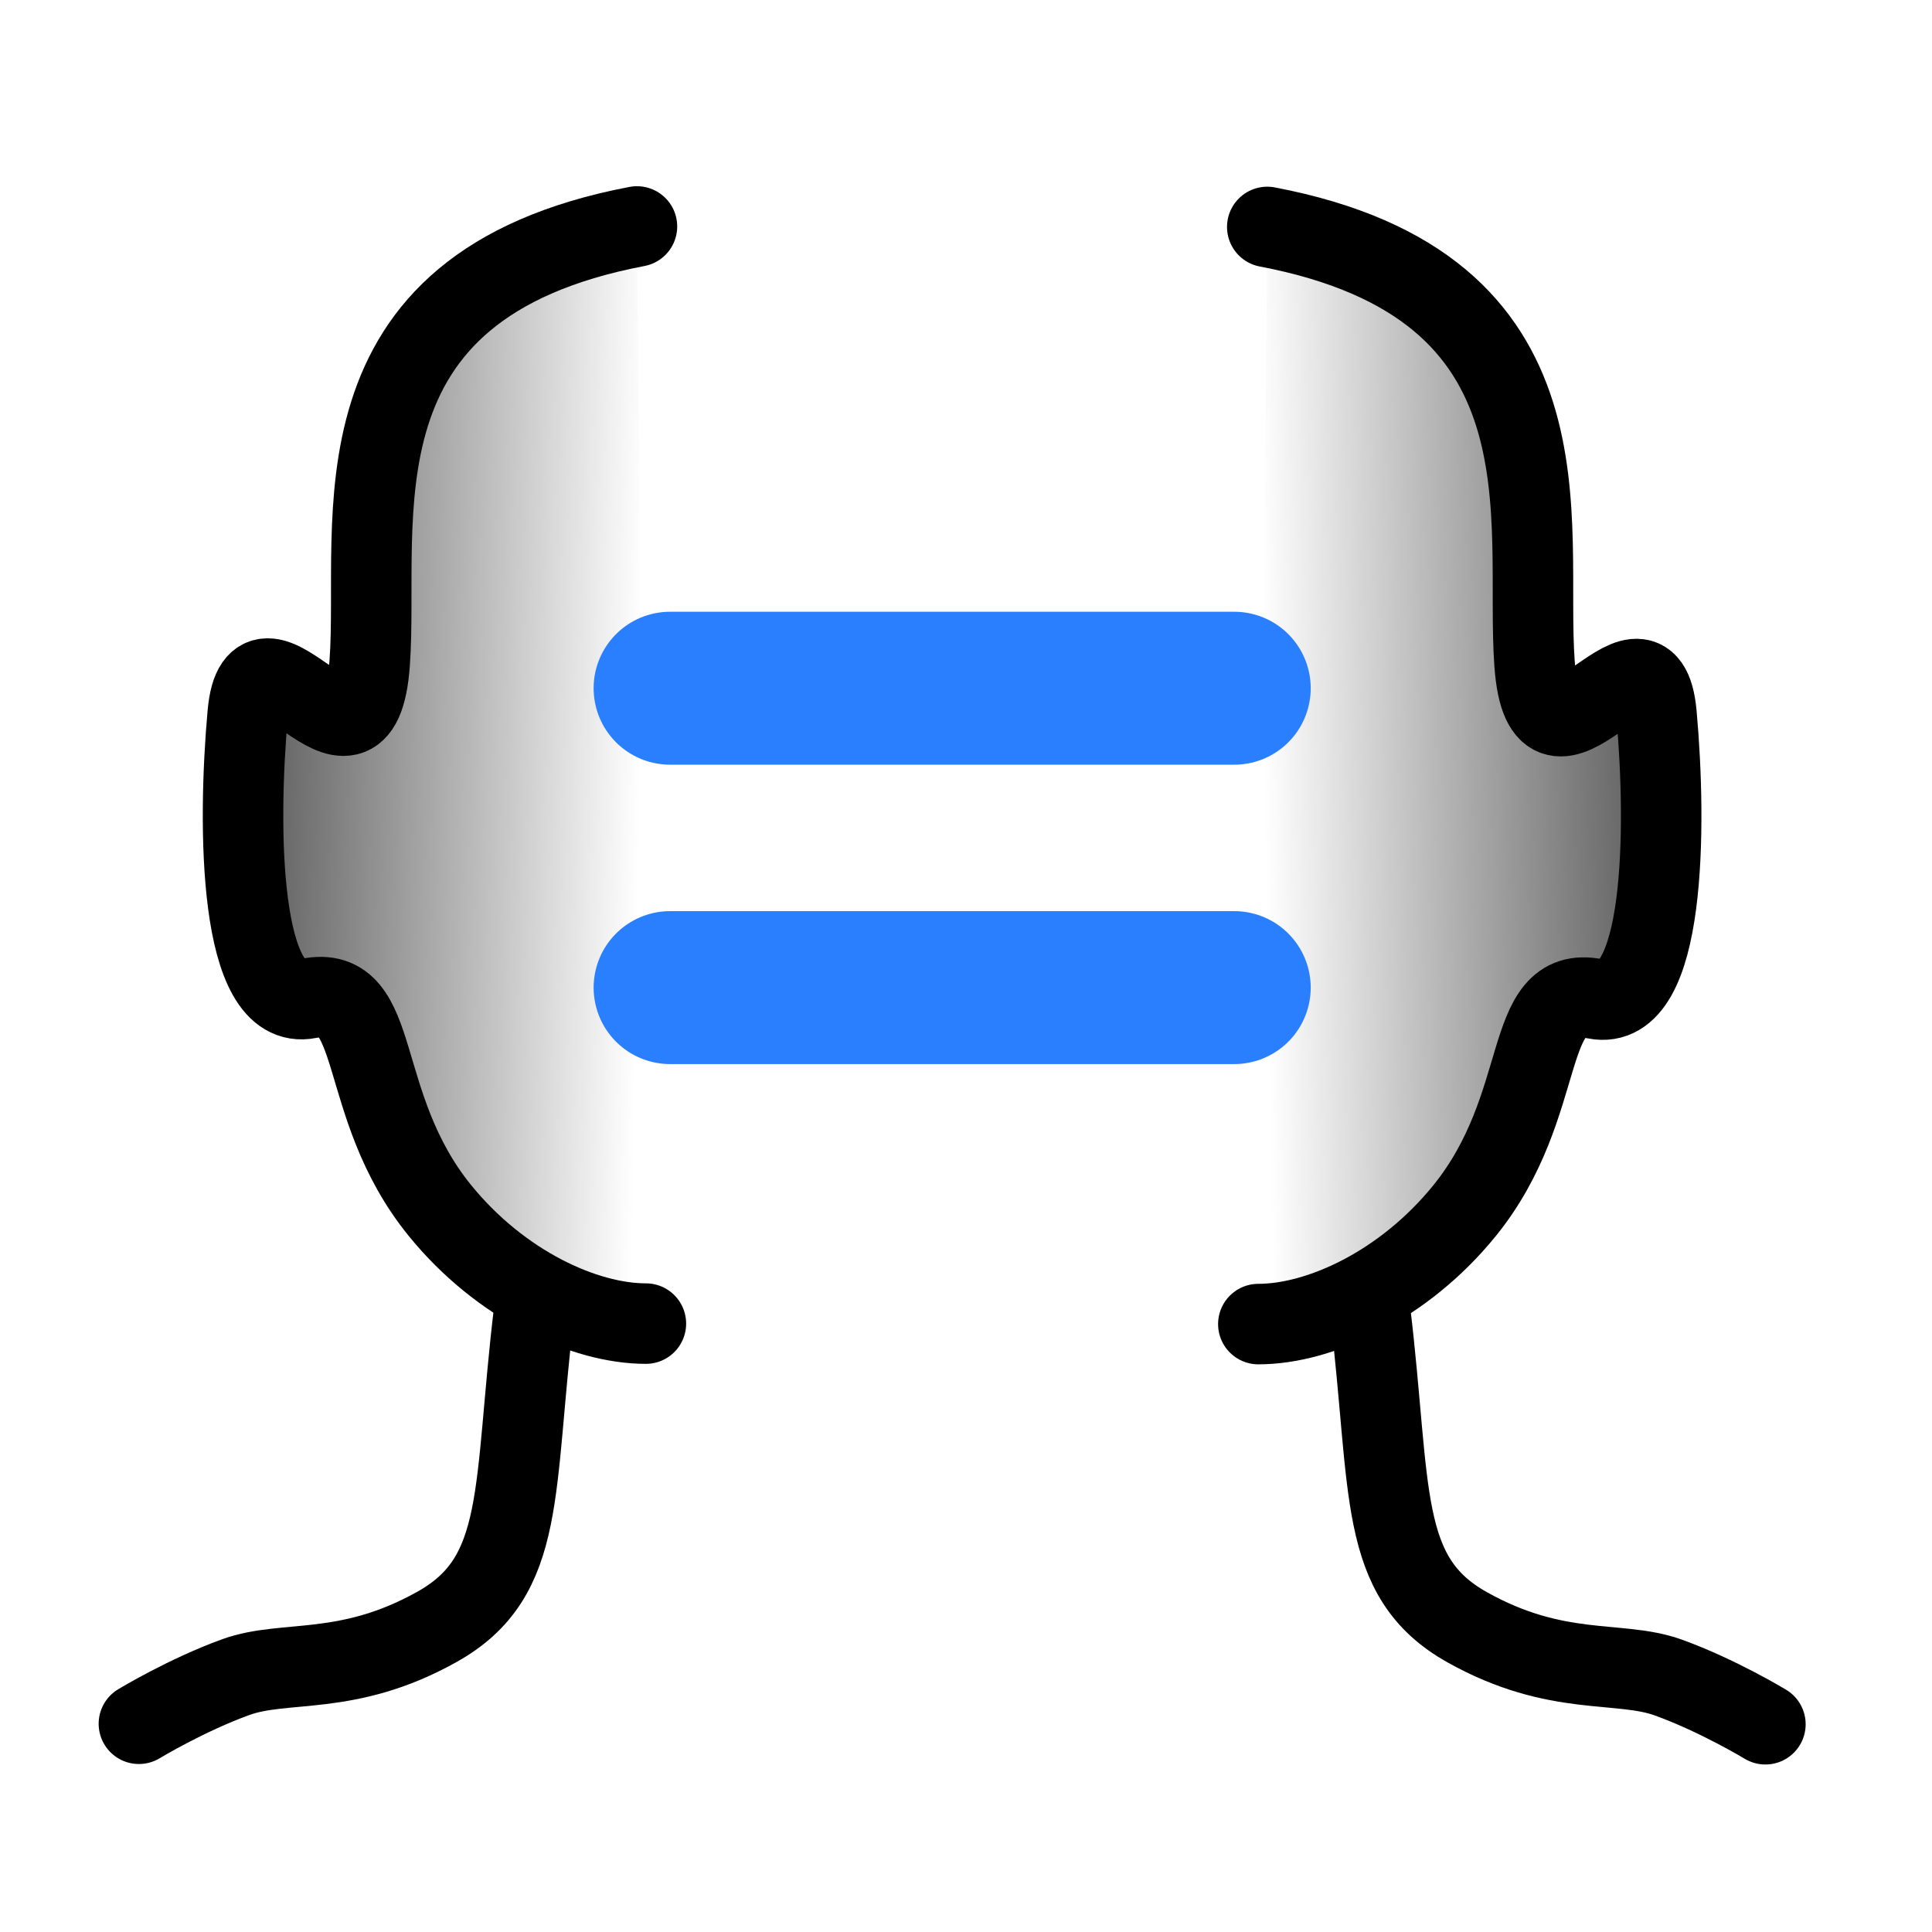
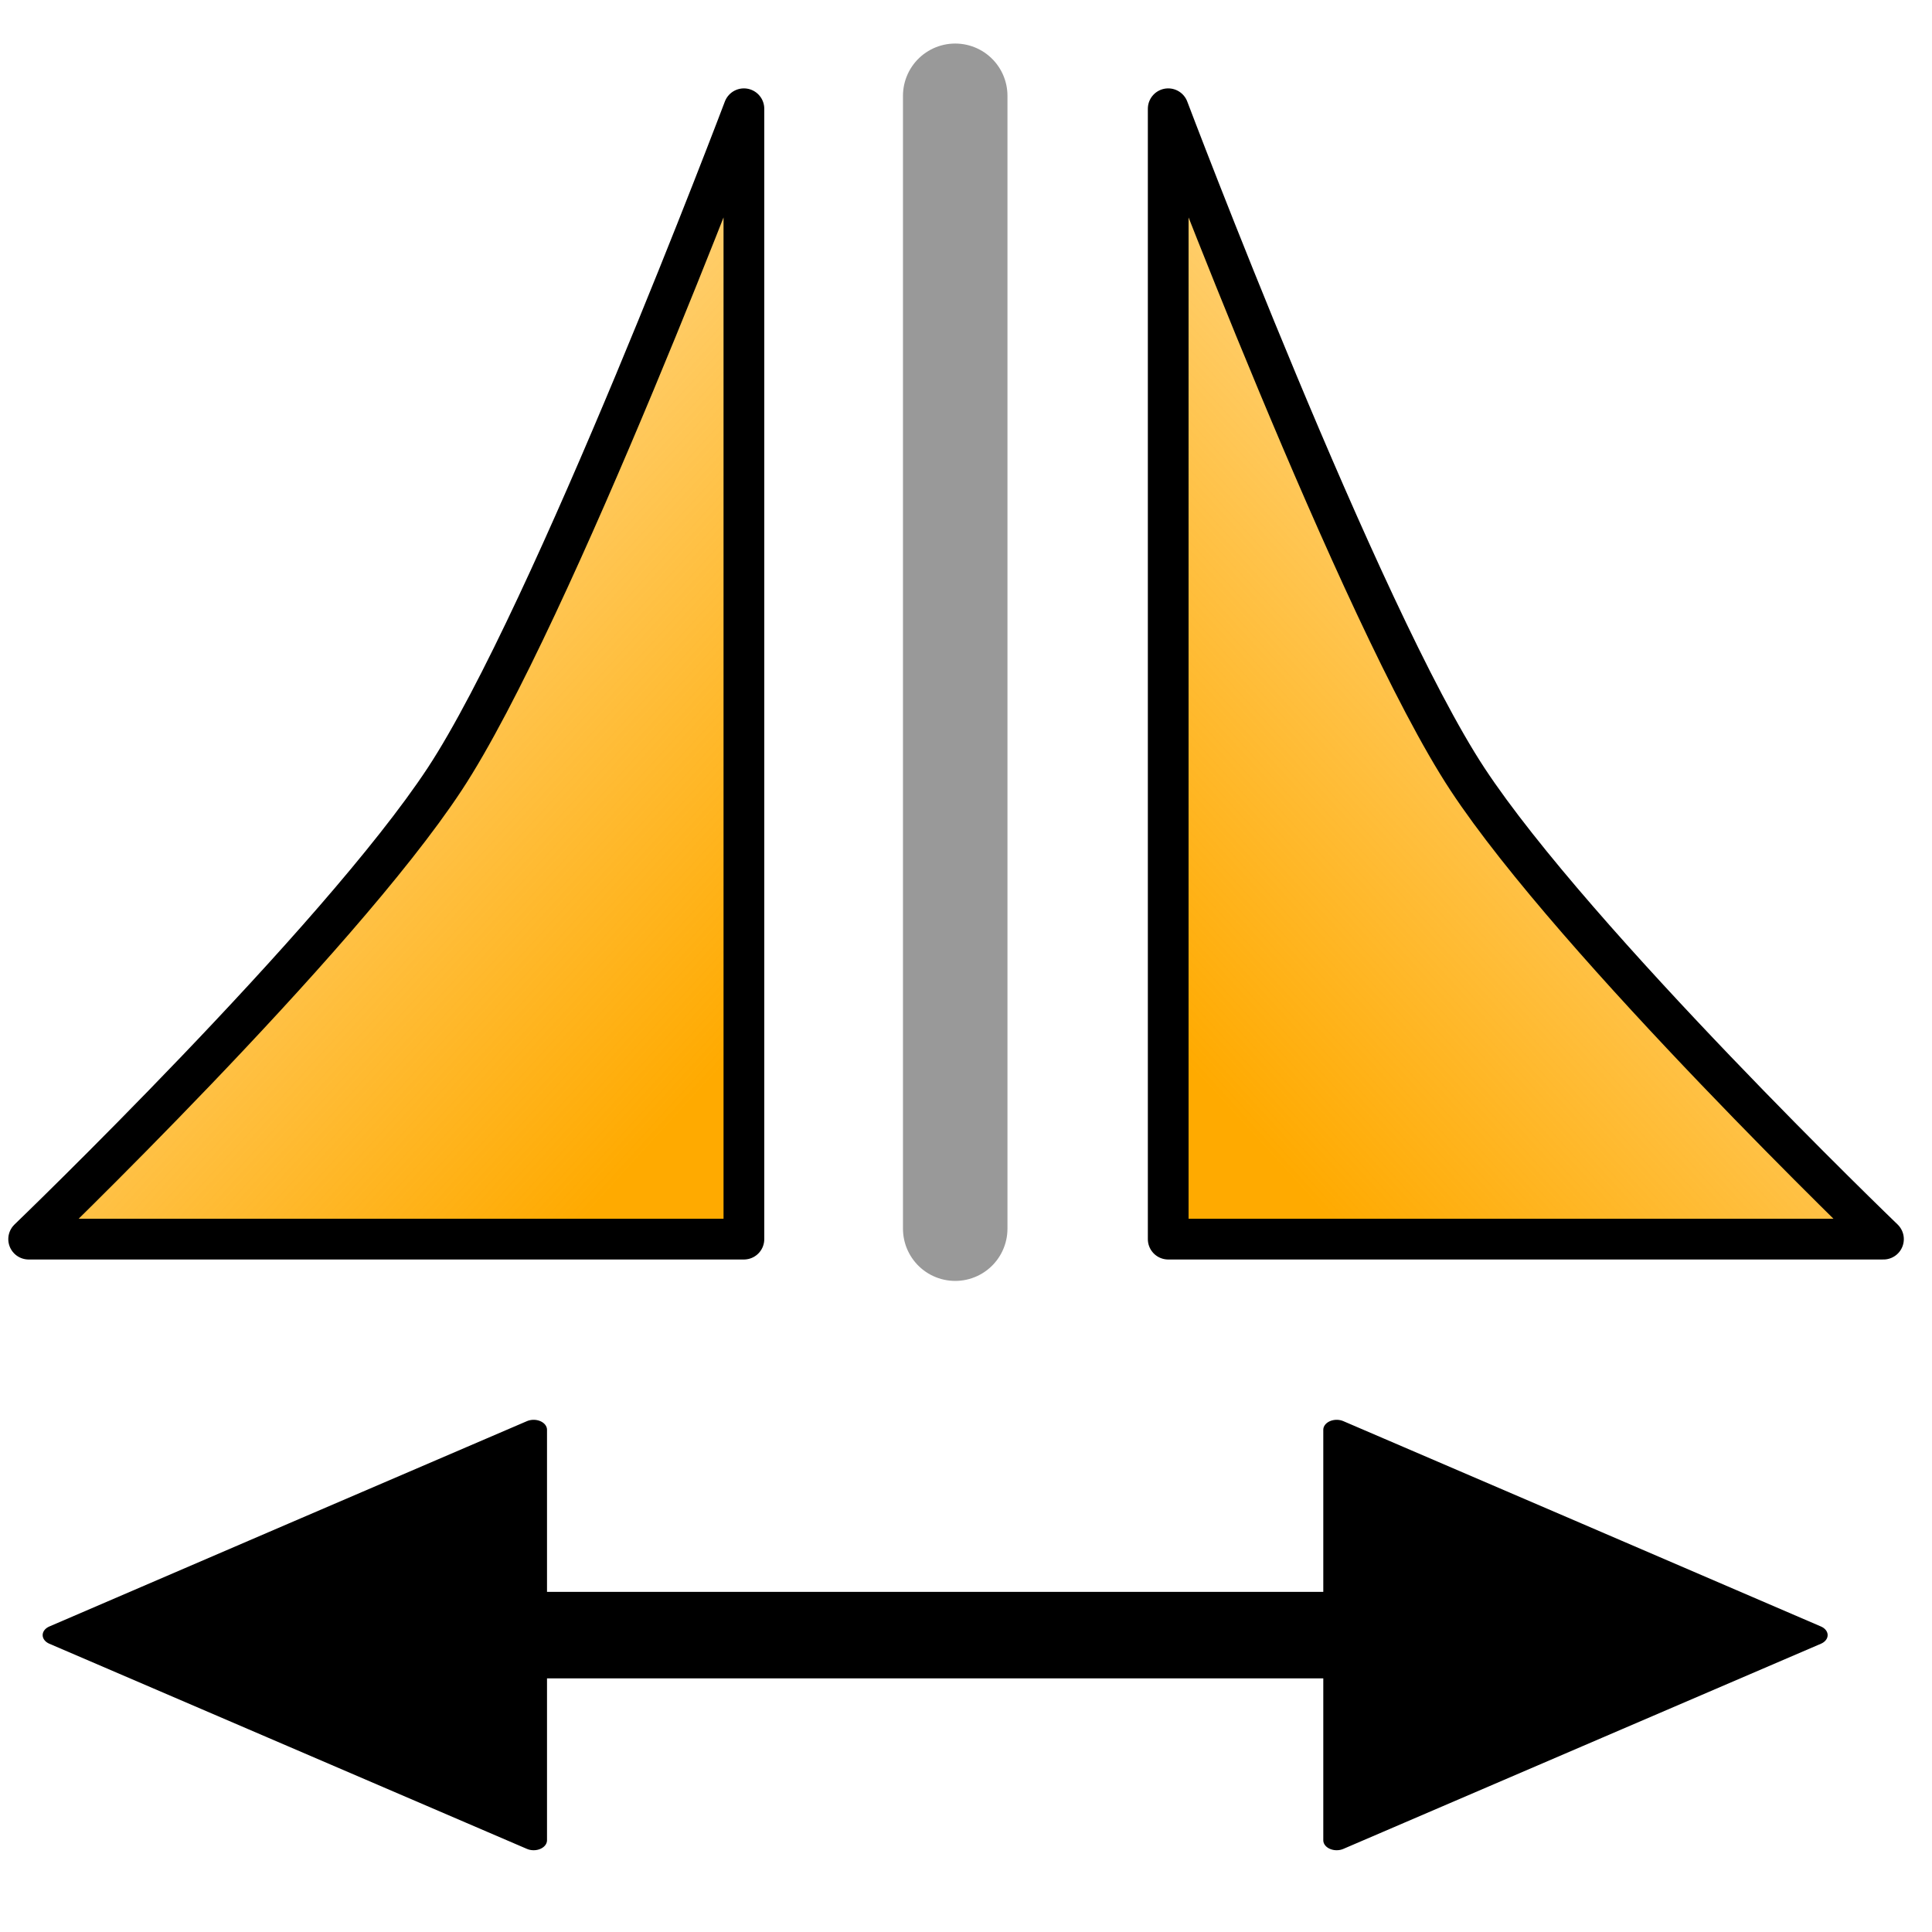
<svg xmlns="http://www.w3.org/2000/svg" xmlns:xlink="http://www.w3.org/1999/xlink" width="24" height="24" id="svg4744" version="1.1">
  <defs id="defs4746">
-     <linearGradient id="linearGradient4964">
-       <stop style="stop-color:#ffffff;stop-opacity:1;" offset="0" id="stop4966" />
-       <stop style="stop-color:#000000;stop-opacity:1;" offset="1" id="stop4968" />
+     <linearGradient id="linearGradient5635">
+       <stop style="stop-color:#999999;stop-opacity:1;" offset="0" id="stop5637" />
+       <stop style="stop-color:#999999;stop-opacity:0;" offset="1" id="stop5639" />
    </linearGradient>
-     <linearGradient xlink:href="#linearGradient4150-76" id="linearGradient4156-2" x1="39.801" y1="275.336" x2="47.384" y2="275.463" gradientUnits="userSpaceOnUse" />
-     <linearGradient id="linearGradient4150-76">
-       <stop style="stop-color:#000000;stop-opacity:1;" offset="0" id="stop4152-1" />
-       <stop style="stop-color:#000000;stop-opacity:0;" offset="1" id="stop4154-4" />
+     <linearGradient id="linearGradient4062">
+       <stop style="stop-color:#2f2f2f;stop-opacity:1;" offset="0" id="stop4064" />
+       <stop style="stop-color:#bababa;stop-opacity:0" offset="1" id="stop4066" />
    </linearGradient>
-     <linearGradient gradientTransform="matrix(-1,0,0,1,102.5128,0.00625678)" y2="275.463" x2="47.384" y1="275.336" x1="39.801" gradientUnits="userSpaceOnUse" id="linearGradient4174-2" xlink:href="#linearGradient4150-5-3" />
-     <linearGradient id="linearGradient4150-5-3">
-       <stop style="stop-color:#000000;stop-opacity:1;" offset="0" id="stop4152-0-2" />
-       <stop style="stop-color:#000000;stop-opacity:0;" offset="1" id="stop4154-7-2" />
+     <linearGradient id="linearGradient3946">
+       <stop style="stop-color:#595959;stop-opacity:1;" offset="0" id="stop3948" />
+       <stop style="stop-color:#323232;stop-opacity:1;" offset="1" id="stop3950" />
    </linearGradient>
+     <linearGradient id="linearGradient3783">
+       <stop style="stop-color:#bababa;stop-opacity:1;" offset="0" id="stop3785" />
+       <stop style="stop-color:#bababa;stop-opacity:0;" offset="1" id="stop3787" />
+     </linearGradient>
+     <linearGradient id="linearGradient3772">
+       <stop style="stop-color:#000000;stop-opacity:1;" offset="0" id="stop3774" />
+       <stop style="stop-color:#666666;stop-opacity:0" offset="1" id="stop3776" />
+     </linearGradient>
+     <linearGradient xlink:href="#linearGradient3783" id="linearGradient3789" x1="14.905" y1="1036.342" x2="4.632" y2="1050.27" gradientUnits="userSpaceOnUse" gradientTransform="translate(-30.26786,-4.375)" />
+     <radialGradient xlink:href="#linearGradient3772" id="radialGradient3809" cx="6.789" cy="9.887" fx="6.789" fy="9.887" r="4.816" gradientTransform="matrix(0.6026992,0.3739307,-0.1585989,0.2556288,-26.27527,1028.03)" gradientUnits="userSpaceOnUse" />
+     <linearGradient xlink:href="#linearGradient3783-4" id="linearGradient3789-8" x1="14.905" y1="1036.342" x2="4.632" y2="1050.27" gradientUnits="userSpaceOnUse" />
+     <linearGradient id="linearGradient3783-4">
+       <stop style="stop-color:#bababa;stop-opacity:1;" offset="0" id="stop3785-6" />
+       <stop style="stop-color:#bababa;stop-opacity:0;" offset="1" id="stop3787-8" />
+     </linearGradient>
+     <radialGradient xlink:href="#linearGradient3772-8" id="radialGradient3809-5" cx="6.789" cy="9.887" fx="6.789" fy="9.887" r="4.816" gradientTransform="matrix(0.6026992,0.3739307,-0.1585989,0.2556288,-26.27527,1028.03)" gradientUnits="userSpaceOnUse" />
+     <linearGradient id="linearGradient3772-8">
+       <stop style="stop-color:#000000;stop-opacity:1;" offset="0" id="stop3774-4" />
+       <stop style="stop-color:#666666;stop-opacity:0" offset="1" id="stop3776-5" />
+     </linearGradient>
+     <radialGradient r="4.816" fy="9.887" fx="6.789" cy="9.887" cx="6.789" gradientTransform="matrix(0.7490424,0.02873228,-0.01549183,0.4038676,10.98386,1034.124)" gradientUnits="userSpaceOnUse" id="radialGradient3893" xlink:href="#linearGradient3772-8" />
+     <radialGradient r="4.816" fy="9.887" fx="6.789" cy="9.887" cx="6.789" gradientTransform="matrix(0.9522502,0.03528737,-0.01496679,0.4038874,9.515927,1035.089)" gradientUnits="userSpaceOnUse" id="radialGradient3893-1" xlink:href="#linearGradient3772-8-7" />
+     <linearGradient id="linearGradient3772-8-7">
+       <stop style="stop-color:#000000;stop-opacity:1;" offset="0" id="stop3774-4-5" />
+       <stop style="stop-color:#666666;stop-opacity:0" offset="1" id="stop3776-5-3" />
+     </linearGradient>
+     <radialGradient r="4.816" fy="9.887" fx="6.789" cy="9.887" cx="6.789" gradientTransform="matrix(-0.7424873,0.06150774,0.03336676,0.4027849,12.68778,1033.878)" gradientUnits="userSpaceOnUse" id="radialGradient3927" xlink:href="#linearGradient3772-8-7" />
+     <radialGradient r="4.816" fy="9.887" fx="6.789" cy="9.887" cx="6.789" gradientTransform="matrix(-0.7424873,0.06150774,0.03336676,0.4027849,12.68778,1033.878)" gradientUnits="userSpaceOnUse" id="radialGradient3927-6" xlink:href="#linearGradient3772-8-7-3" />
+     <linearGradient id="linearGradient3772-8-7-3">
+       <stop style="stop-color:#000000;stop-opacity:1;" offset="0" id="stop3774-4-5-2" />
+       <stop style="stop-color:#666666;stop-opacity:0" offset="1" id="stop3776-5-3-0" />
+     </linearGradient>
+     <radialGradient r="4.816" fy="9.887" fx="6.789" cy="9.887" cx="6.789" gradientTransform="matrix(-0.7424873,0.06150774,0.03336676,0.4027849,16.60754,1041.302)" gradientUnits="userSpaceOnUse" id="radialGradient4005" xlink:href="#linearGradient3772-8-7-3" />
+     <radialGradient r="4.816" fy="9.887" fx="6.789" cy="9.887" cx="6.789" gradientTransform="matrix(-0.7424873,0.06150774,0.03336676,0.4027849,12.68778,1033.878)" gradientUnits="userSpaceOnUse" id="radialGradient3927-8" xlink:href="#linearGradient3772-8-7-1" />
+     <linearGradient id="linearGradient3772-8-7-1">
+       <stop style="stop-color:#000000;stop-opacity:1;" offset="0" id="stop3774-4-5-4" />
+       <stop style="stop-color:#666666;stop-opacity:0" offset="1" id="stop3776-5-3-9" />
+     </linearGradient>
+     <radialGradient r="4.816" fy="9.887" fx="6.789" cy="9.887" cx="6.789" gradientTransform="matrix(0.7424873,0.06150774,-0.03336676,0.4027849,10.60345,1033.878)" gradientUnits="userSpaceOnUse" id="radialGradient4041" xlink:href="#linearGradient3772-8-7-1" />
+     <linearGradient xlink:href="#linearGradient3946-7-3-3" id="linearGradient4435-0" gradientUnits="userSpaceOnUse" gradientTransform="matrix(0.5137538,0,0,0.8641239,-1.027351,140.2183)" x1="12.838" y1="1033.157" x2="10.088" y2="1052.354" />
+     <linearGradient id="linearGradient3946-7-3-3">
+       <stop style="stop-color:#bababa;stop-opacity:1;" offset="0" id="stop3948-9-8-9" />
+       <stop style="stop-color:#323232;stop-opacity:1;" offset="1" id="stop3950-5-4-4" />
+     </linearGradient>
+     <linearGradient y2="1052.354" x2="10.088" y1="1033.157" x1="12.838" gradientTransform="matrix(-0.5676391,-0.1035064,-0.1740958,0.9547581,205.2007,48.35265)" gradientUnits="userSpaceOnUse" id="linearGradient4452" xlink:href="#linearGradient3946-7-3-3" />
+     <linearGradient y2="1052.354" x2="10.088" y1="1033.157" x1="12.838" gradientTransform="matrix(-0.5054199,-0.09216104,-0.1550131,0.8501065,185.02,155.7607)" gradientUnits="userSpaceOnUse" id="linearGradient4452-8" xlink:href="#linearGradient3946-7-3-3-8" />
+     <linearGradient id="linearGradient3946-7-3-3-8">
+       <stop style="stop-color:#bababa;stop-opacity:1;" offset="0" id="stop3948-9-8-9-5" />
+       <stop style="stop-color:#323232;stop-opacity:1;" offset="1" id="stop3950-5-4-4-3" />
+     </linearGradient>
+     <linearGradient y2="1052.354" x2="10.088" y1="1033.157" x1="12.838" gradientTransform="matrix(0.5054199,-0.09216104,0.1550131,0.8501065,-161.0038,155.6588)" gradientUnits="userSpaceOnUse" id="linearGradient4486" xlink:href="#linearGradient3946-7-3-3-8" />
+     <linearGradient y2="1052.354" x2="10.088" y1="1033.157" x1="12.838" gradientTransform="matrix(-0.5676391,-0.1035064,-0.1740958,0.9547581,205.5164,48.22638)" gradientUnits="userSpaceOnUse" id="linearGradient4452-81" xlink:href="#linearGradient3946-7-3-3-0" />
+     <linearGradient id="linearGradient3946-7-3-3-0">
+       <stop style="stop-color:#bababa;stop-opacity:1;" offset="0" id="stop3948-9-8-9-9" />
+       <stop style="stop-color:#323232;stop-opacity:1;" offset="1" id="stop3950-5-4-4-5" />
+     </linearGradient>
+     <linearGradient y2="1052.354" x2="10.088" y1="1033.157" x1="12.838" gradientTransform="matrix(0.5676391,-0.1035064,0.1740958,0.9547581,-181.1845,48.35271)" gradientUnits="userSpaceOnUse" id="linearGradient6238" xlink:href="#linearGradient3946-7-3-3-0" />
+     <linearGradient xlink:href="#linearGradient5635" id="linearGradient5641" x1="14.481" y1="1040.689" x2="23.896" y2="1040.689" gradientUnits="userSpaceOnUse" />
+     <linearGradient xlink:href="#linearGradient5651-5" id="linearGradient5657-8" x1="8.745" y1="1047.066" x2="0.798" y2="1043.025" gradientUnits="userSpaceOnUse" />
+     <linearGradient id="linearGradient5651-5">
+       <stop style="stop-color:#ffaa00;stop-opacity:1;" offset="0" id="stop5653-9" />
+       <stop style="stop-color:#ffaa00;stop-opacity:0;" offset="1" id="stop5655-9" />
+     </linearGradient>
+     <linearGradient gradientTransform="matrix(-1.00366,0,0,0.8056473,23.77458,198.3047)" y2="1036.017" x2="-6.337" y1="1047.066" x1="8.745" gradientUnits="userSpaceOnUse" id="linearGradient5674" xlink:href="#linearGradient5651-5" />
+     <linearGradient gradientTransform="matrix(-1.00366,0,0,0.8056473,23.77458,198.3047)" y2="1036.017" x2="-6.337" y1="1047.066" x1="8.745" gradientUnits="userSpaceOnUse" id="linearGradient5674-4" xlink:href="#linearGradient5651-5-6" />
+     <linearGradient id="linearGradient5651-5-6">
+       <stop style="stop-color:#ffaa00;stop-opacity:1;" offset="0" id="stop5653-9-8" />
+       <stop style="stop-color:#ffaa00;stop-opacity:0;" offset="1" id="stop5655-9-3" />
+     </linearGradient>
+     <linearGradient y2="1036.017" x2="-6.337" y1="1047.066" x1="8.745" gradientTransform="matrix(1.00366,0,0,0.8056473,-0.02202194,198.3046)" gradientUnits="userSpaceOnUse" id="linearGradient4243" xlink:href="#linearGradient5651-5-6" />
  </defs>
  <g id="layer1" transform="translate(0,-1028.362)">
-     <rect ry="3.727" y="1028.842" x="0.48" height="23.04" width="23.04" id="rect2996-9-2-7-9-4-6-1" style="fill:none;stroke:none" />
-     <g transform="translate(-39.42855,762.4643)" id="g4195-6">
-       <path id="path3204-8-3-1" d="m 47.341,268.711 c -3.894,0.741 -3.194,3.654 -3.32,5.422 -0.126,1.768 -1.389,-0.758 -1.515,0.631 -0.126,1.389 -0.118,3.711 0.758,3.536 0.929,-0.186 0.56,1.315 1.626,2.631 0.758,0.935 1.805,1.409 2.562,1.409" style="fill:url(#linearGradient4156-2);fill-opacity:1;stroke:#000000;stroke-width:1px;stroke-linecap:round;stroke-linejoin:miter;stroke-opacity:1" />
-       <path id="path3992-2-2-8" d="m 46.064,282.177 c -0.268,2.232 -0.089,3.304 -1.205,3.929 -1.116,0.625 -1.886,0.403 -2.5,0.625 -0.614,0.222 -1.205,0.58 -1.205,0.58" style="fill:none;stroke:#000000;stroke-width:1px;stroke-linecap:round;stroke-linejoin:miter;stroke-opacity:1" />
-       <path id="path3204-8-3-6-9" d="m 55.171,268.717 c 3.894,0.741 3.194,3.654 3.32,5.422 0.126,1.768 1.389,-0.758 1.515,0.631 0.126,1.389 0.118,3.711 -0.758,3.536 -0.929,-0.186 -0.56,1.315 -1.626,2.631 -0.758,0.935 -1.805,1.409 -2.562,1.409" style="fill:url(#linearGradient4174-2);fill-opacity:1;stroke:#000000;stroke-width:1px;stroke-linecap:round;stroke-linejoin:miter;stroke-opacity:1" />
-       <path id="path3992-2-2-7-2" d="m 56.449,282.183 c 0.268,2.232 0.089,3.304 1.205,3.929 1.116,0.625 1.886,0.403 2.5,0.625 0.614,0.222 1.205,0.58 1.205,0.58" style="fill:none;stroke:#000000;stroke-width:1px;stroke-linecap:round;stroke-linejoin:miter;stroke-opacity:1" />
-     </g>
-     <g id="g3388" transform="translate(-99.49986,776.5715)" style="fill:#000000;fill-opacity:0;stroke:#2a7fff;stroke-opacity:1">
-       <path style="fill:#000000;fill-opacity:0;stroke:#2a7fff;stroke-width:1.9;stroke-linecap:round;stroke-linejoin:miter;stroke-miterlimit:4;stroke-opacity:1;stroke-dasharray:none" d="m 107.824,260.34 7.008,0" id="path4021-0-1-6" />
-       <path style="fill:#000000;fill-opacity:0;stroke:#2a7fff;stroke-width:1.9;stroke-linecap:round;stroke-linejoin:miter;stroke-miterlimit:4;stroke-opacity:1;stroke-dasharray:none" d="m 107.824,264.059 7.008,0" id="path4021-0-1-6-7" />
-     </g>
+     <path style="fill:url(#linearGradient4243);fill-opacity:1;stroke:#000000;stroke-width:0.506;stroke-linecap:round;stroke-linejoin:round;stroke-miterlimit:4;stroke-opacity:1;stroke-dasharray:none;stroke-dashoffset:0" d="m 0.356,1043.755 c 0,0 3.832,-3.686 5.167,-5.713 1.335,-2.027 3.718,-8.329 3.718,-8.329 l 1.4e-5,10.887 0,3.155 -5.787,0 z" id="path3911-8-3-8-1-9-0" />
+     <g id="g4242-2" transform="matrix(1.350455,0,0,1.350455,-35.31869,569.3091)" style="fill:none;stroke:#b3b3b3;stroke-opacity:1" />
+     <path style="fill:none;stroke:#999999;stroke-width:1.298;stroke-linecap:round;stroke-linejoin:miter;stroke-miterlimit:4;stroke-opacity:1;stroke-dasharray:none;stroke-dashoffset:0" d="m 11.866,1029.552 0,14.073" id="path4161-6" />
+     <path style="fill:url(#linearGradient5674);fill-opacity:1;stroke:#000000;stroke-width:0.506;stroke-linecap:round;stroke-linejoin:round;stroke-miterlimit:4;stroke-opacity:1;stroke-dasharray:none;stroke-dashoffset:0" d="m 23.397,1043.755 c 0,0 -3.832,-3.686 -5.167,-5.713 -1.335,-2.027 -3.718,-8.329 -3.718,-8.329 l -1.4e-5,10.887 0,3.155 5.787,0 z" id="path3911-8-3-8-1-9" />
+     <path id="path4021-0-1-8" d="m 2.736,1048.674 18.26,0" style="fill:#000000;fill-opacity:1;stroke:#000000;stroke-width:1.075;stroke-linecap:round;stroke-linejoin:miter;stroke-miterlimit:4;stroke-opacity:1;stroke-dasharray:none" />
+     <path style="fill:#000000;fill-opacity:1;stroke:#000000;stroke-width:0.228;stroke-linejoin:round;stroke-miterlimit:4;stroke-opacity:1;stroke-dasharray:none" id="path5941" d="m 12.781,20.429 -2.036,1.175 -2.036,1.175 0,-2.351 0,-2.351 2.036,1.175 z" transform="matrix(-1.457047,0,0,1.084537,19.3185,1026.518)" />
+     <path style="fill:#000000;fill-opacity:1;stroke:#000000;stroke-width:0.228;stroke-linejoin:round;stroke-miterlimit:4;stroke-opacity:1;stroke-dasharray:none" id="path5941-6" d="m 12.781,20.429 -2.036,1.175 -2.036,1.175 0,-2.351 0,-2.351 2.036,1.175 z" transform="matrix(1.457047,0,0,1.084537,3.915006,1026.518)" />
  </g>
</svg>
